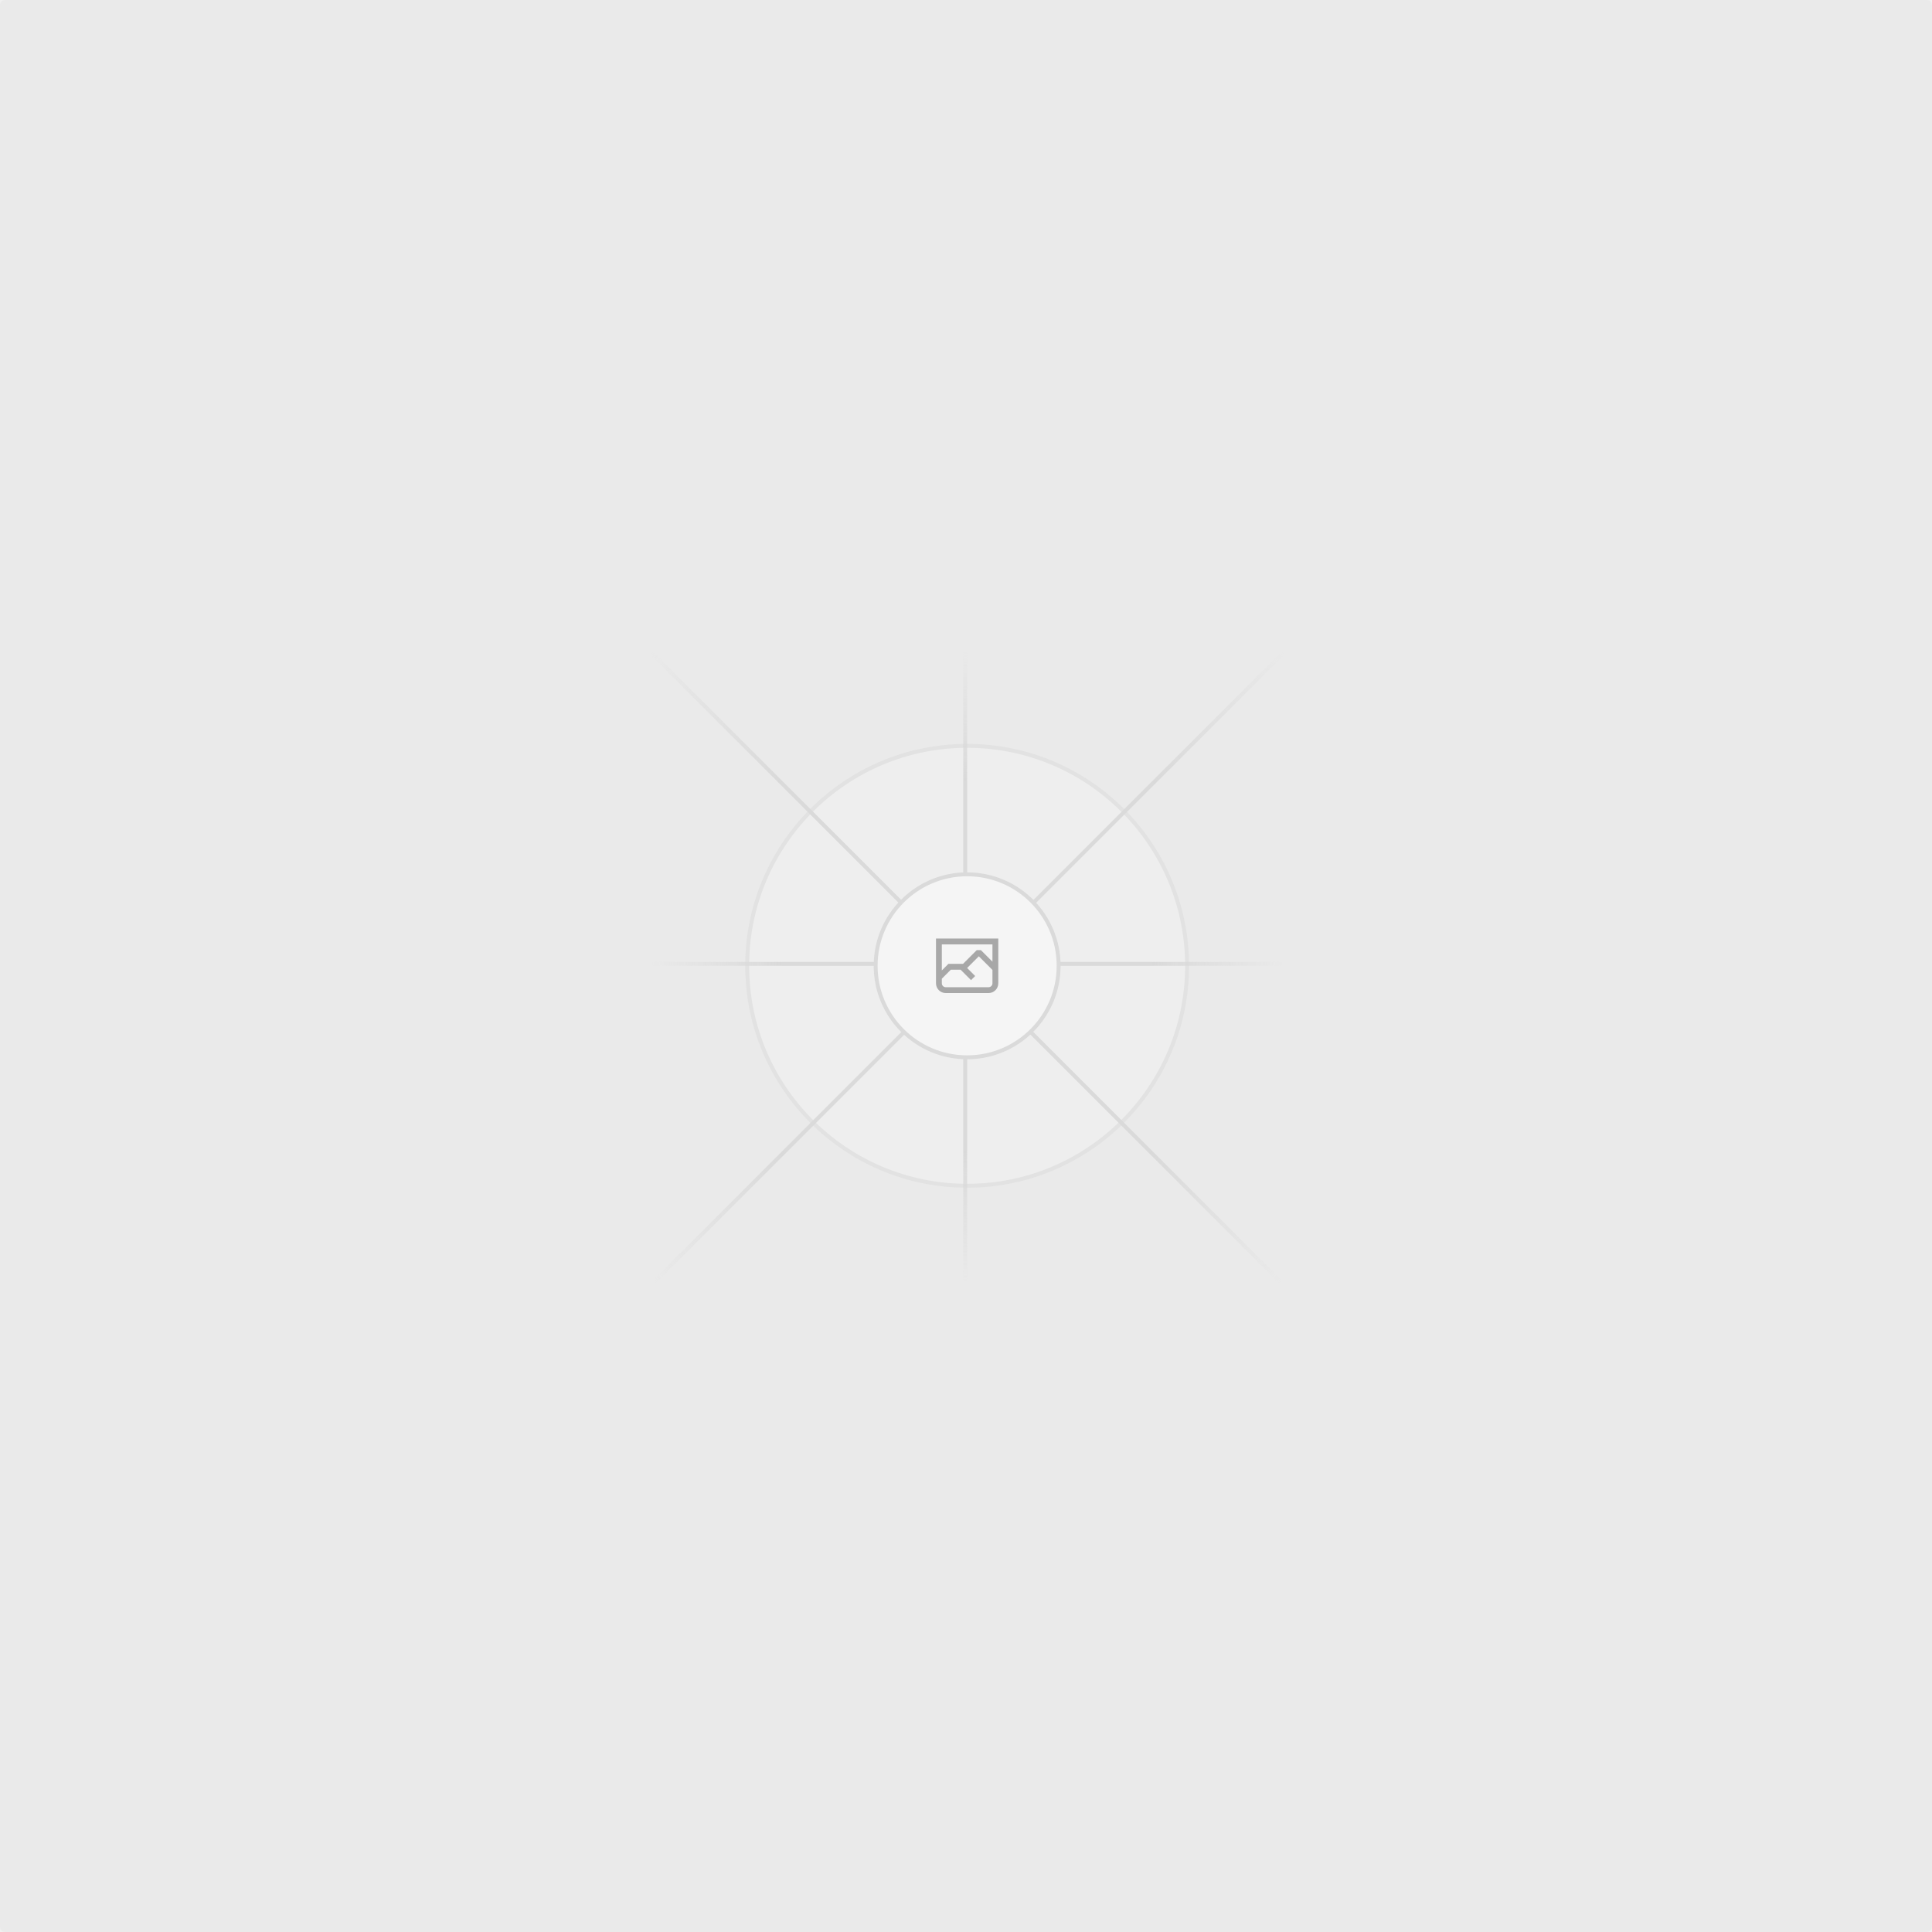
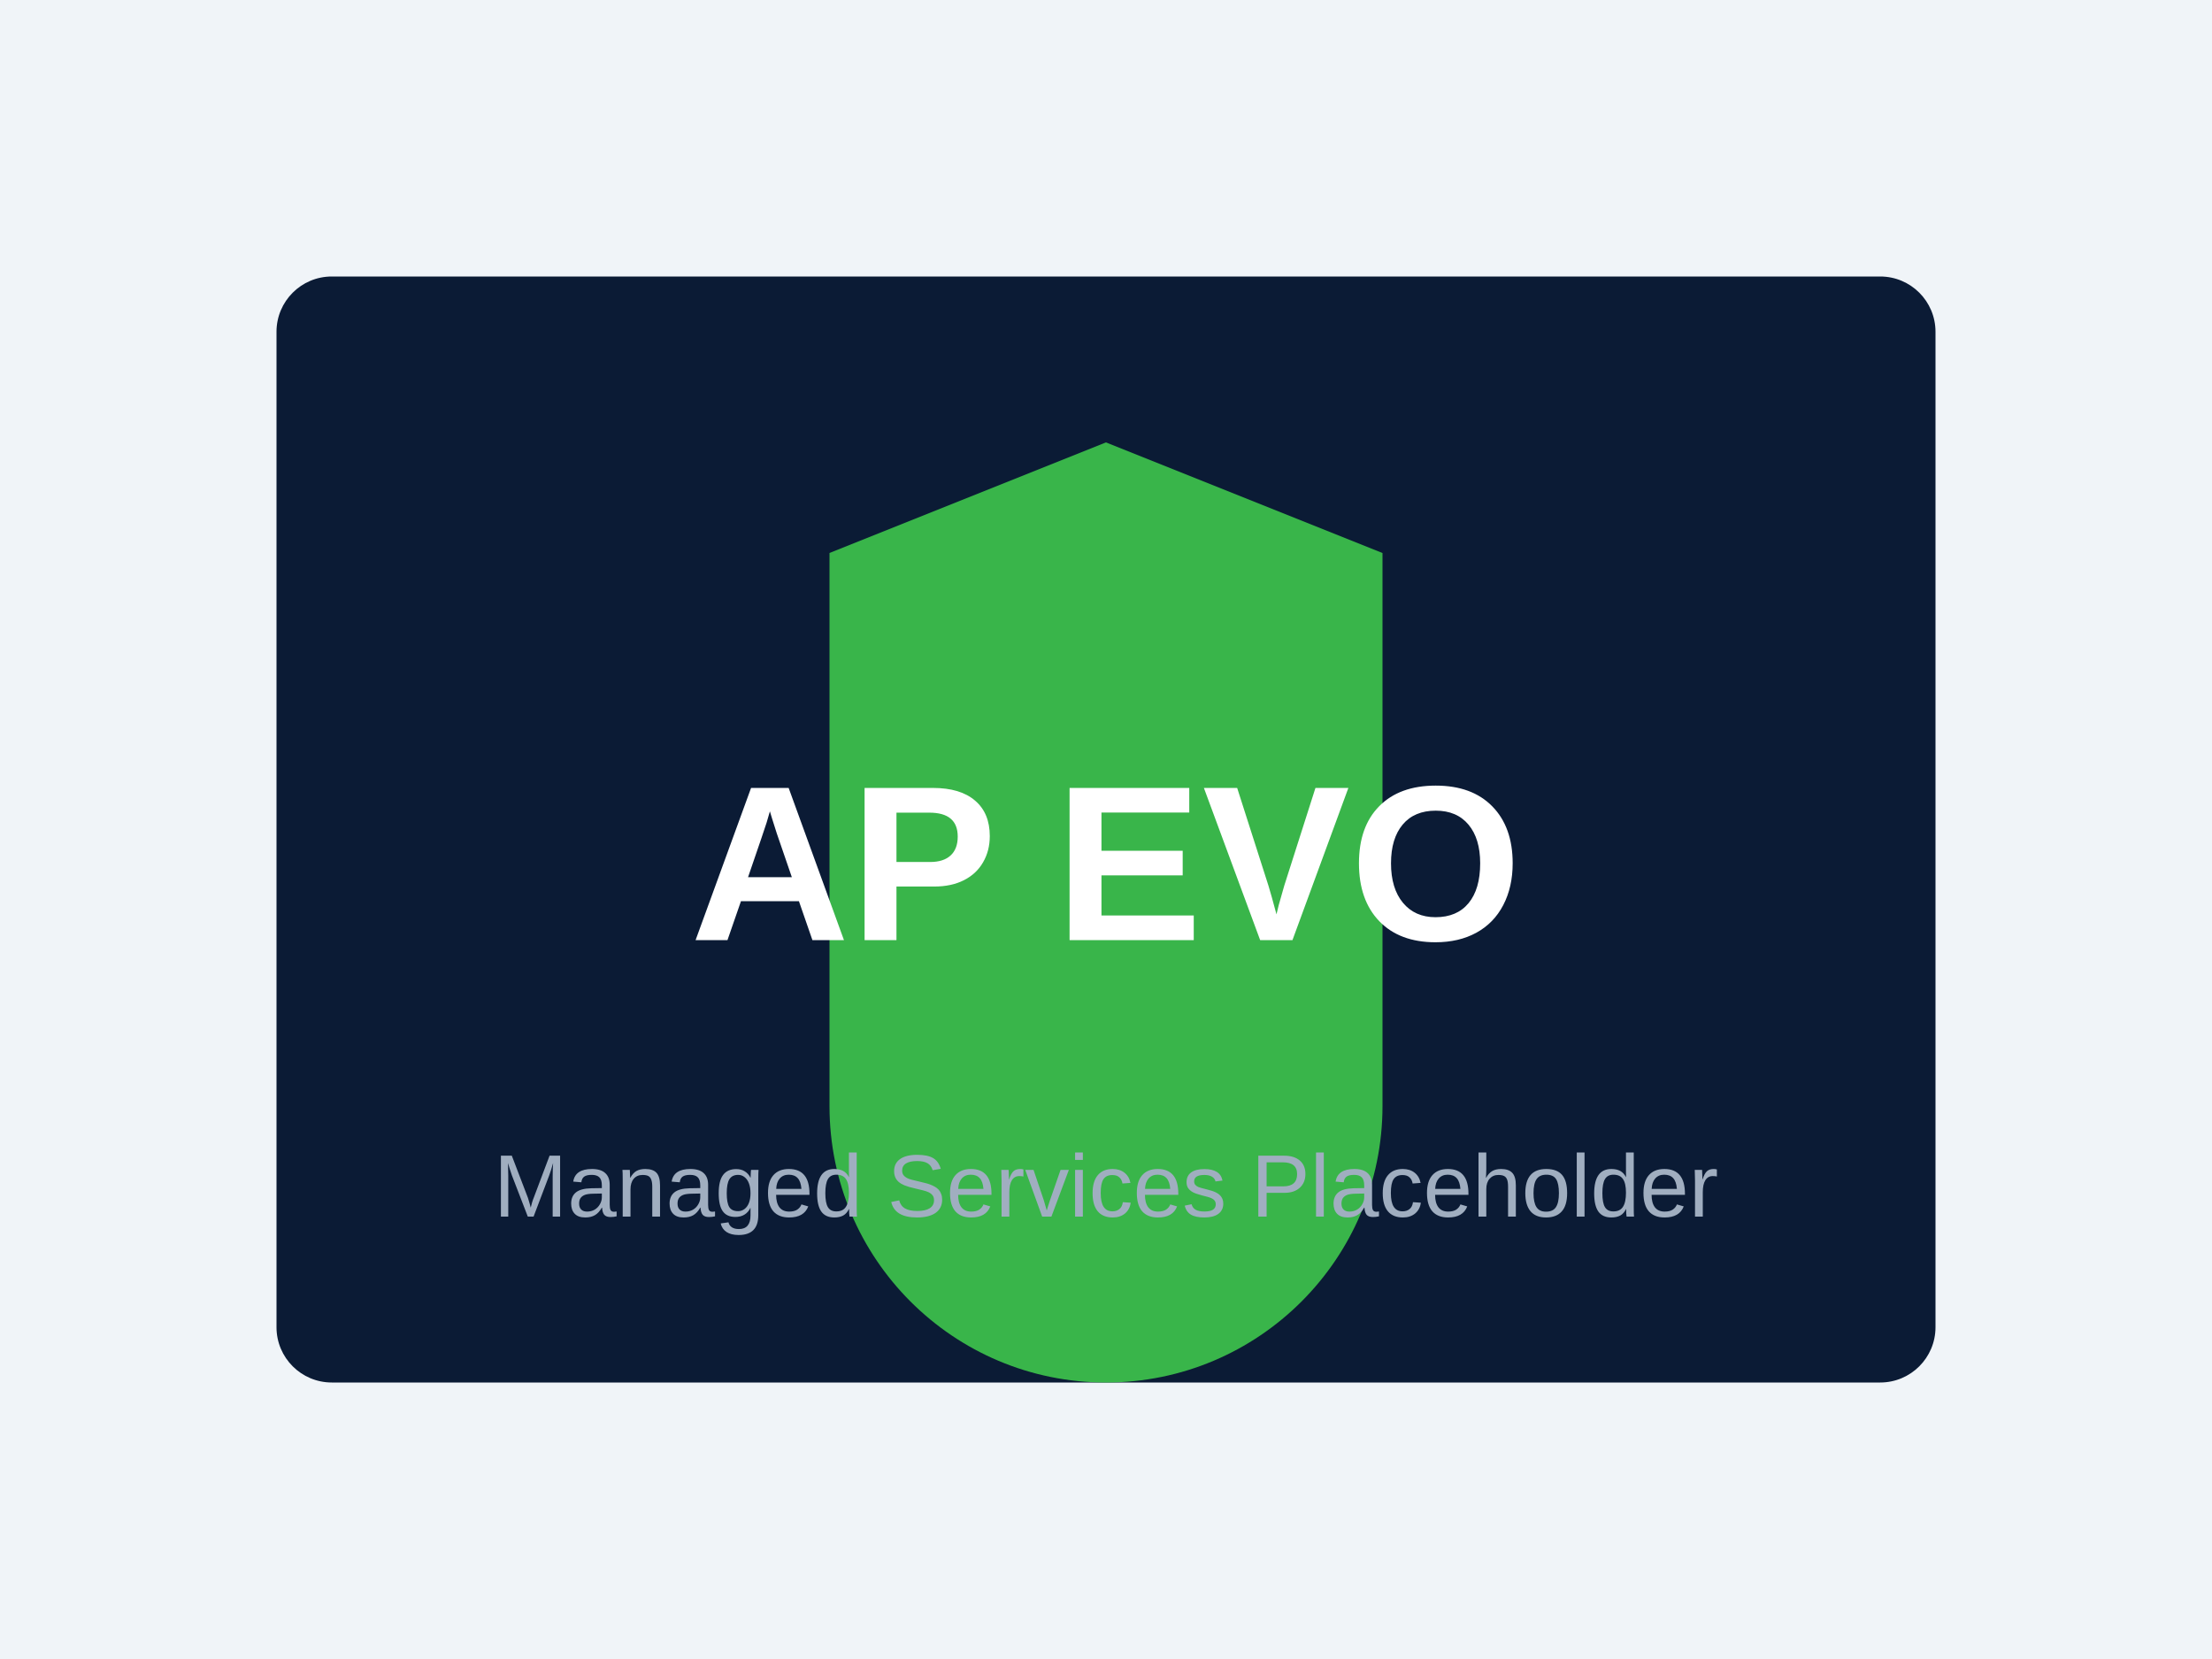
- <svg xmlns="http://www.w3.org/2000/svg" width="1200" height="1200" fill="none">
-   <rect width="1200" height="1200" fill="#EAEAEA" rx="3" />
-   <g opacity=".5">
-     <g opacity=".5">
-       <path fill="#FAFAFA" d="M600.709 736.5c-75.454 0-136.621-61.167-136.621-136.62 0-75.454 61.167-136.621 136.621-136.621 75.453 0 136.62 61.167 136.62 136.621 0 75.453-61.167 136.62-136.62 136.62Z" />
-       <path stroke="#C9C9C9" stroke-width="2.418" d="M600.709 736.5c-75.454 0-136.621-61.167-136.621-136.62 0-75.454 61.167-136.621 136.621-136.621 75.453 0 136.62 61.167 136.62 136.621 0 75.453-61.167 136.62-136.62 136.62Z" />
-     </g>
-     <path stroke="url(#a)" stroke-width="2.418" d="M0-1.209h553.581" transform="scale(1 -1) rotate(45 1163.11 91.165)" />
-     <path stroke="url(#b)" stroke-width="2.418" d="M404.846 598.671h391.726" />
-     <path stroke="url(#c)" stroke-width="2.418" d="M599.5 795.742V404.017" />
-     <path stroke="url(#d)" stroke-width="2.418" d="m795.717 796.597-391.441-391.44" />
-     <path fill="#fff" d="M600.709 656.704c-31.384 0-56.825-25.441-56.825-56.824 0-31.384 25.441-56.825 56.825-56.825 31.383 0 56.824 25.441 56.824 56.825 0 31.383-25.441 56.824-56.824 56.824Z" />
-     <g clip-path="url(#e)">
-       <path fill="#666" fill-rule="evenodd" d="M616.426 586.58h-31.434v16.176l3.553-3.554.531-.531h9.068l.074-.074 8.463-8.463h2.565l7.18 7.181V586.58Zm-15.715 14.654 3.698 3.699 1.283 1.282-2.565 2.565-1.282-1.283-5.2-5.199h-6.066l-5.514 5.514-.073.073v2.876a2.418 2.418 0 0 0 2.418 2.418h26.598a2.418 2.418 0 0 0 2.418-2.418v-8.317l-8.463-8.463-7.181 7.181-.071.072Zm-19.347 5.442v4.085a6.045 6.045 0 0 0 6.046 6.045h26.598a6.044 6.044 0 0 0 6.045-6.045v-7.108l1.356-1.355-1.282-1.283-.074-.073v-17.989h-38.689v23.43l-.146.146.146.147Z" clip-rule="evenodd" />
-     </g>
-     <path stroke="#C9C9C9" stroke-width="2.418" d="M600.709 656.704c-31.384 0-56.825-25.441-56.825-56.824 0-31.384 25.441-56.825 56.825-56.825 31.383 0 56.824 25.441 56.824 56.825 0 31.383-25.441 56.824-56.824 56.824Z" />
-   </g>
-   <defs>
-     <linearGradient id="a" x1="554.061" x2="-.48" y1=".083" y2=".087" gradientUnits="userSpaceOnUse">
-       <stop stop-color="#C9C9C9" stop-opacity="0" />
-       <stop offset=".208" stop-color="#C9C9C9" />
-       <stop offset=".792" stop-color="#C9C9C9" />
-       <stop offset="1" stop-color="#C9C9C9" stop-opacity="0" />
-     </linearGradient>
-     <linearGradient id="b" x1="796.912" x2="404.507" y1="599.963" y2="599.965" gradientUnits="userSpaceOnUse">
-       <stop stop-color="#C9C9C9" stop-opacity="0" />
-       <stop offset=".208" stop-color="#C9C9C9" />
-       <stop offset=".792" stop-color="#C9C9C9" />
-       <stop offset="1" stop-color="#C9C9C9" stop-opacity="0" />
-     </linearGradient>
-     <linearGradient id="c" x1="600.792" x2="600.794" y1="403.677" y2="796.082" gradientUnits="userSpaceOnUse">
-       <stop stop-color="#C9C9C9" stop-opacity="0" />
-       <stop offset=".208" stop-color="#C9C9C9" />
-       <stop offset=".792" stop-color="#C9C9C9" />
-       <stop offset="1" stop-color="#C9C9C9" stop-opacity="0" />
-     </linearGradient>
-     <linearGradient id="d" x1="404.85" x2="796.972" y1="403.903" y2="796.02" gradientUnits="userSpaceOnUse">
-       <stop stop-color="#C9C9C9" stop-opacity="0" />
-       <stop offset=".208" stop-color="#C9C9C9" />
-       <stop offset=".792" stop-color="#C9C9C9" />
-       <stop offset="1" stop-color="#C9C9C9" stop-opacity="0" />
-     </linearGradient>
-     <clipPath id="e">
-       <path fill="#fff" d="M581.364 580.535h38.689v38.689h-38.689z" />
-     </clipPath>
-   </defs>
+ <svg xmlns="http://www.w3.org/2000/svg" width="100%" height="100%" viewBox="0 0 400 300" fill="none">
+   <rect width="400" height="300" fill="#F0F4F8" />
+   <rect x="50" y="50" width="300" height="200" rx="10" fill="#0B1B35" />
+   <path d="M200 80L150 100V200C150 227.614 172.386 250 200 250C227.614 250 250 227.614 250 200V100L200 80Z" fill="#39B54A" />
+   <text x="200" y="170" font-family="Arial, sans-serif" font-size="40" font-weight="bold" fill="white" text-anchor="middle">AP EVO</text>
+   <text x="200" y="220" font-family="Arial, sans-serif" font-size="16" fill="#A0AEC0" text-anchor="middle">Managed Services Placeholder</text>
</svg>
